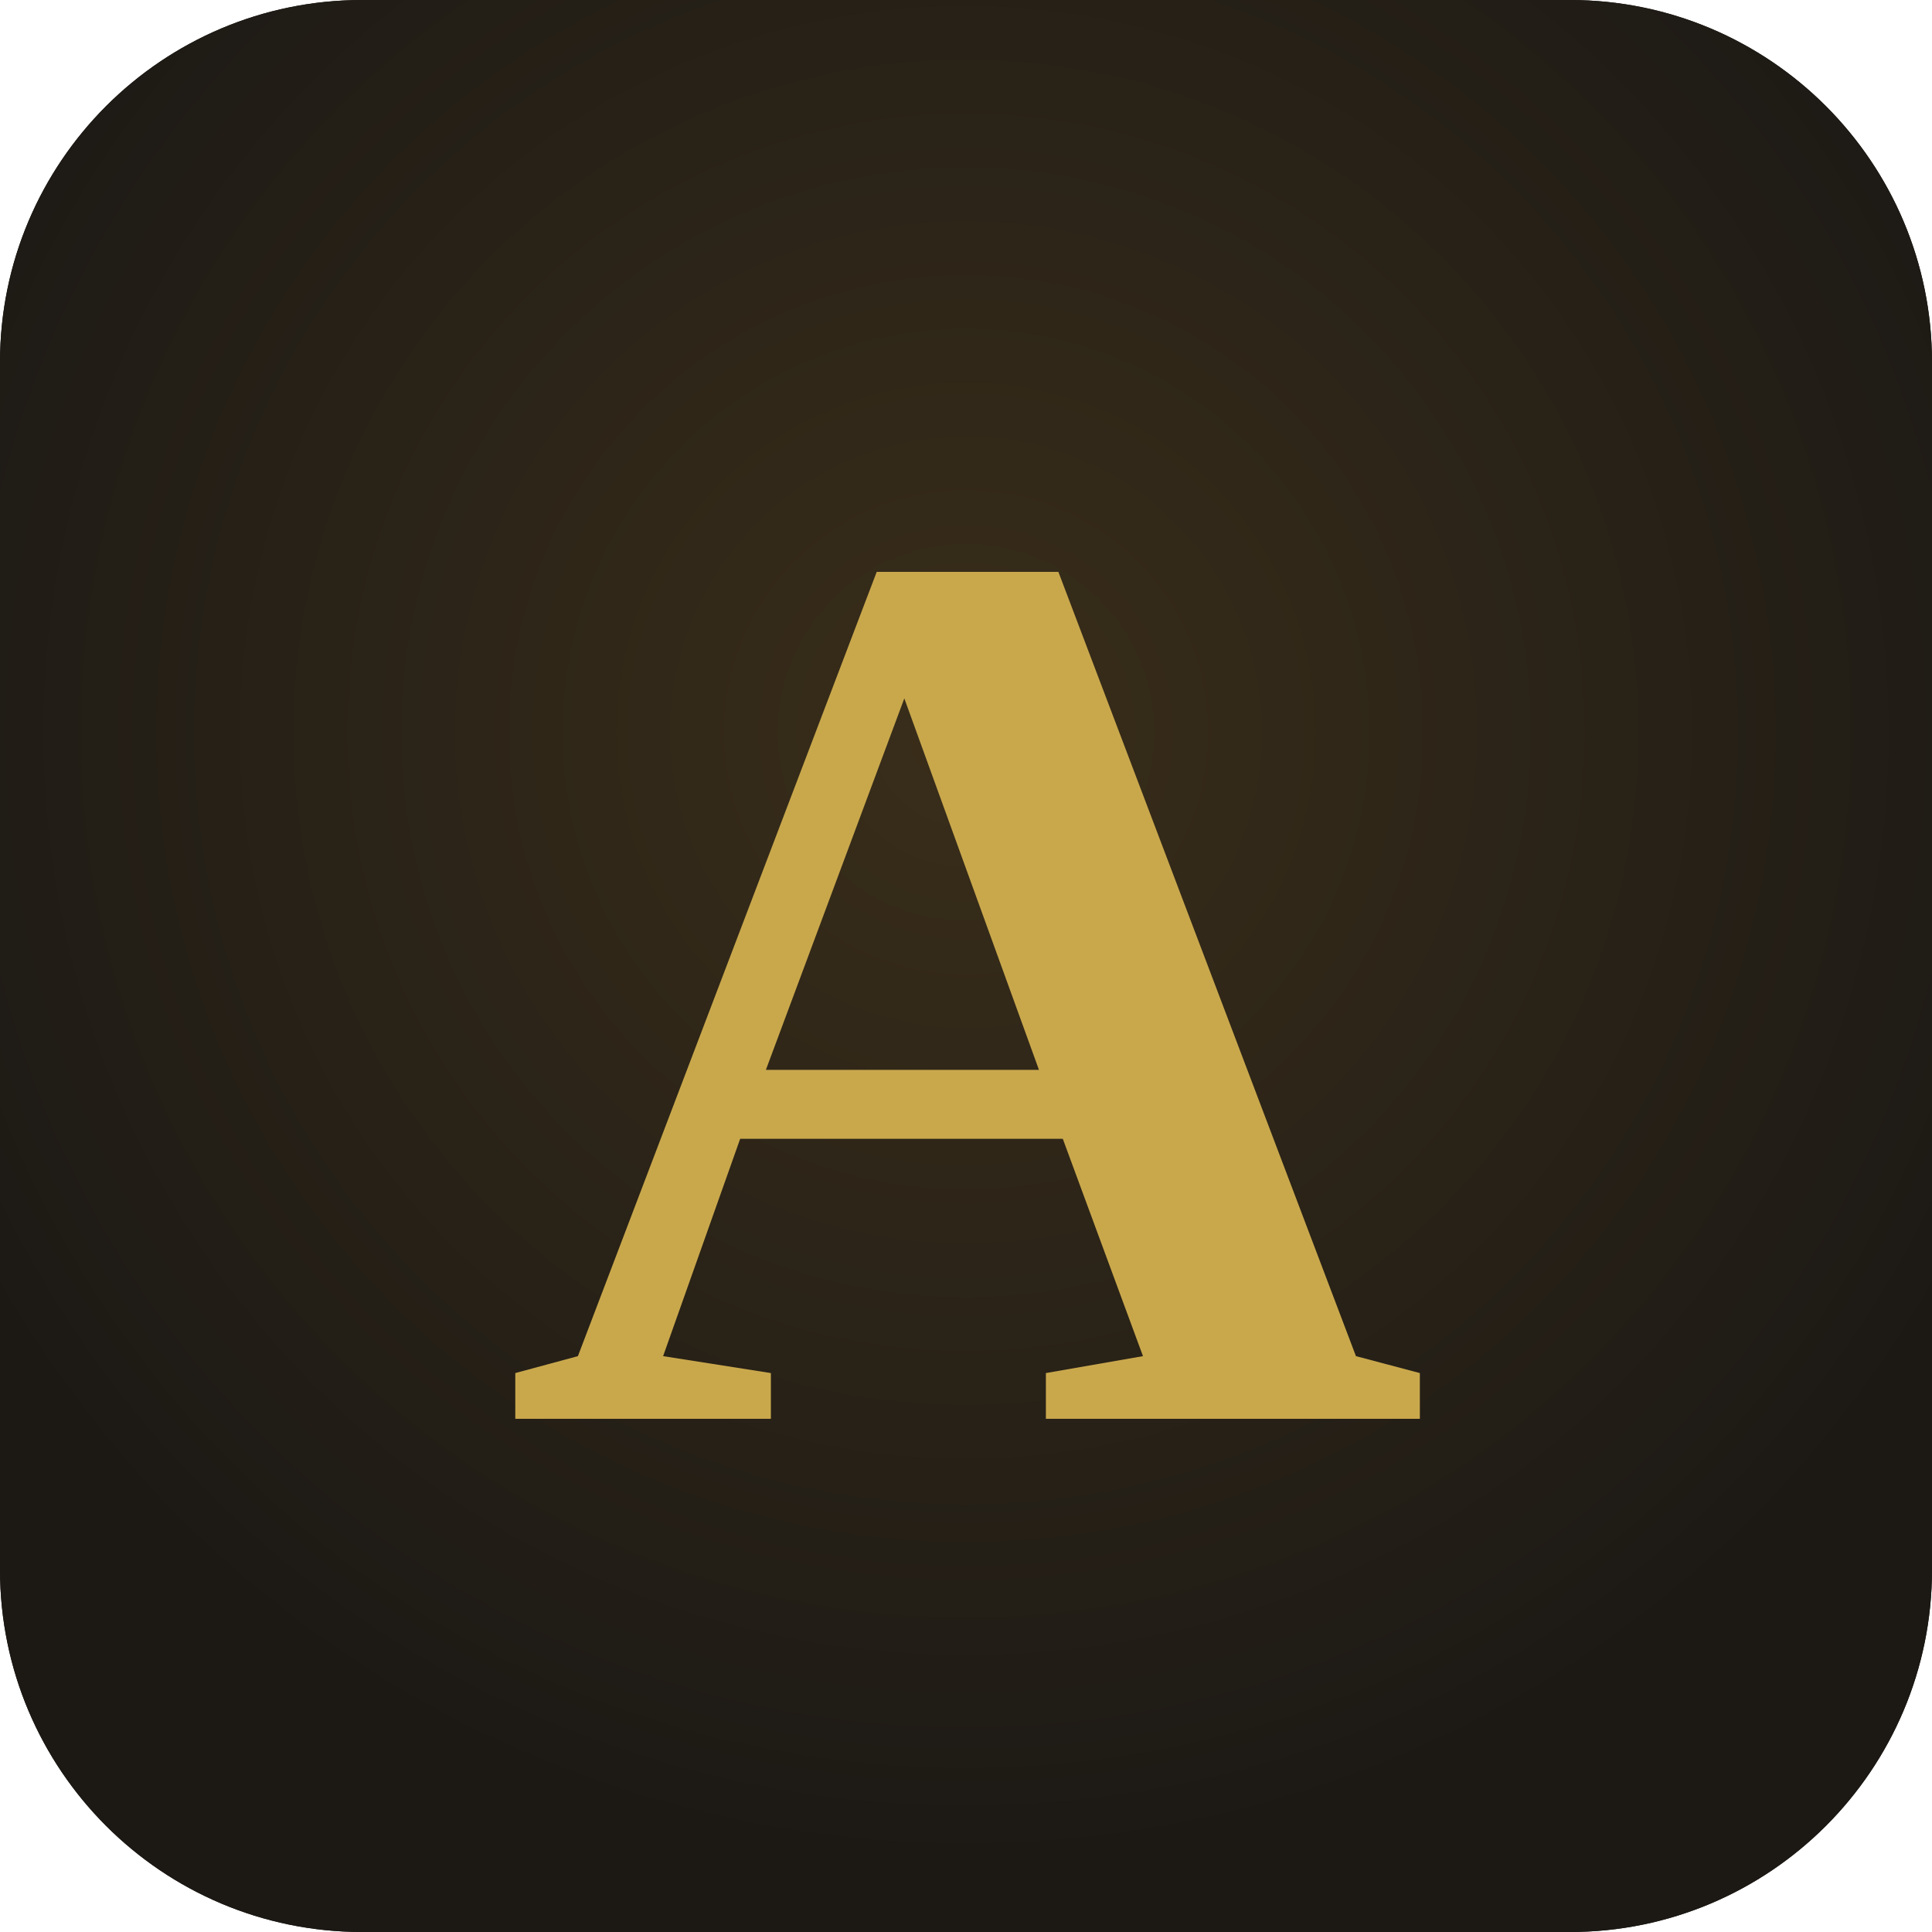
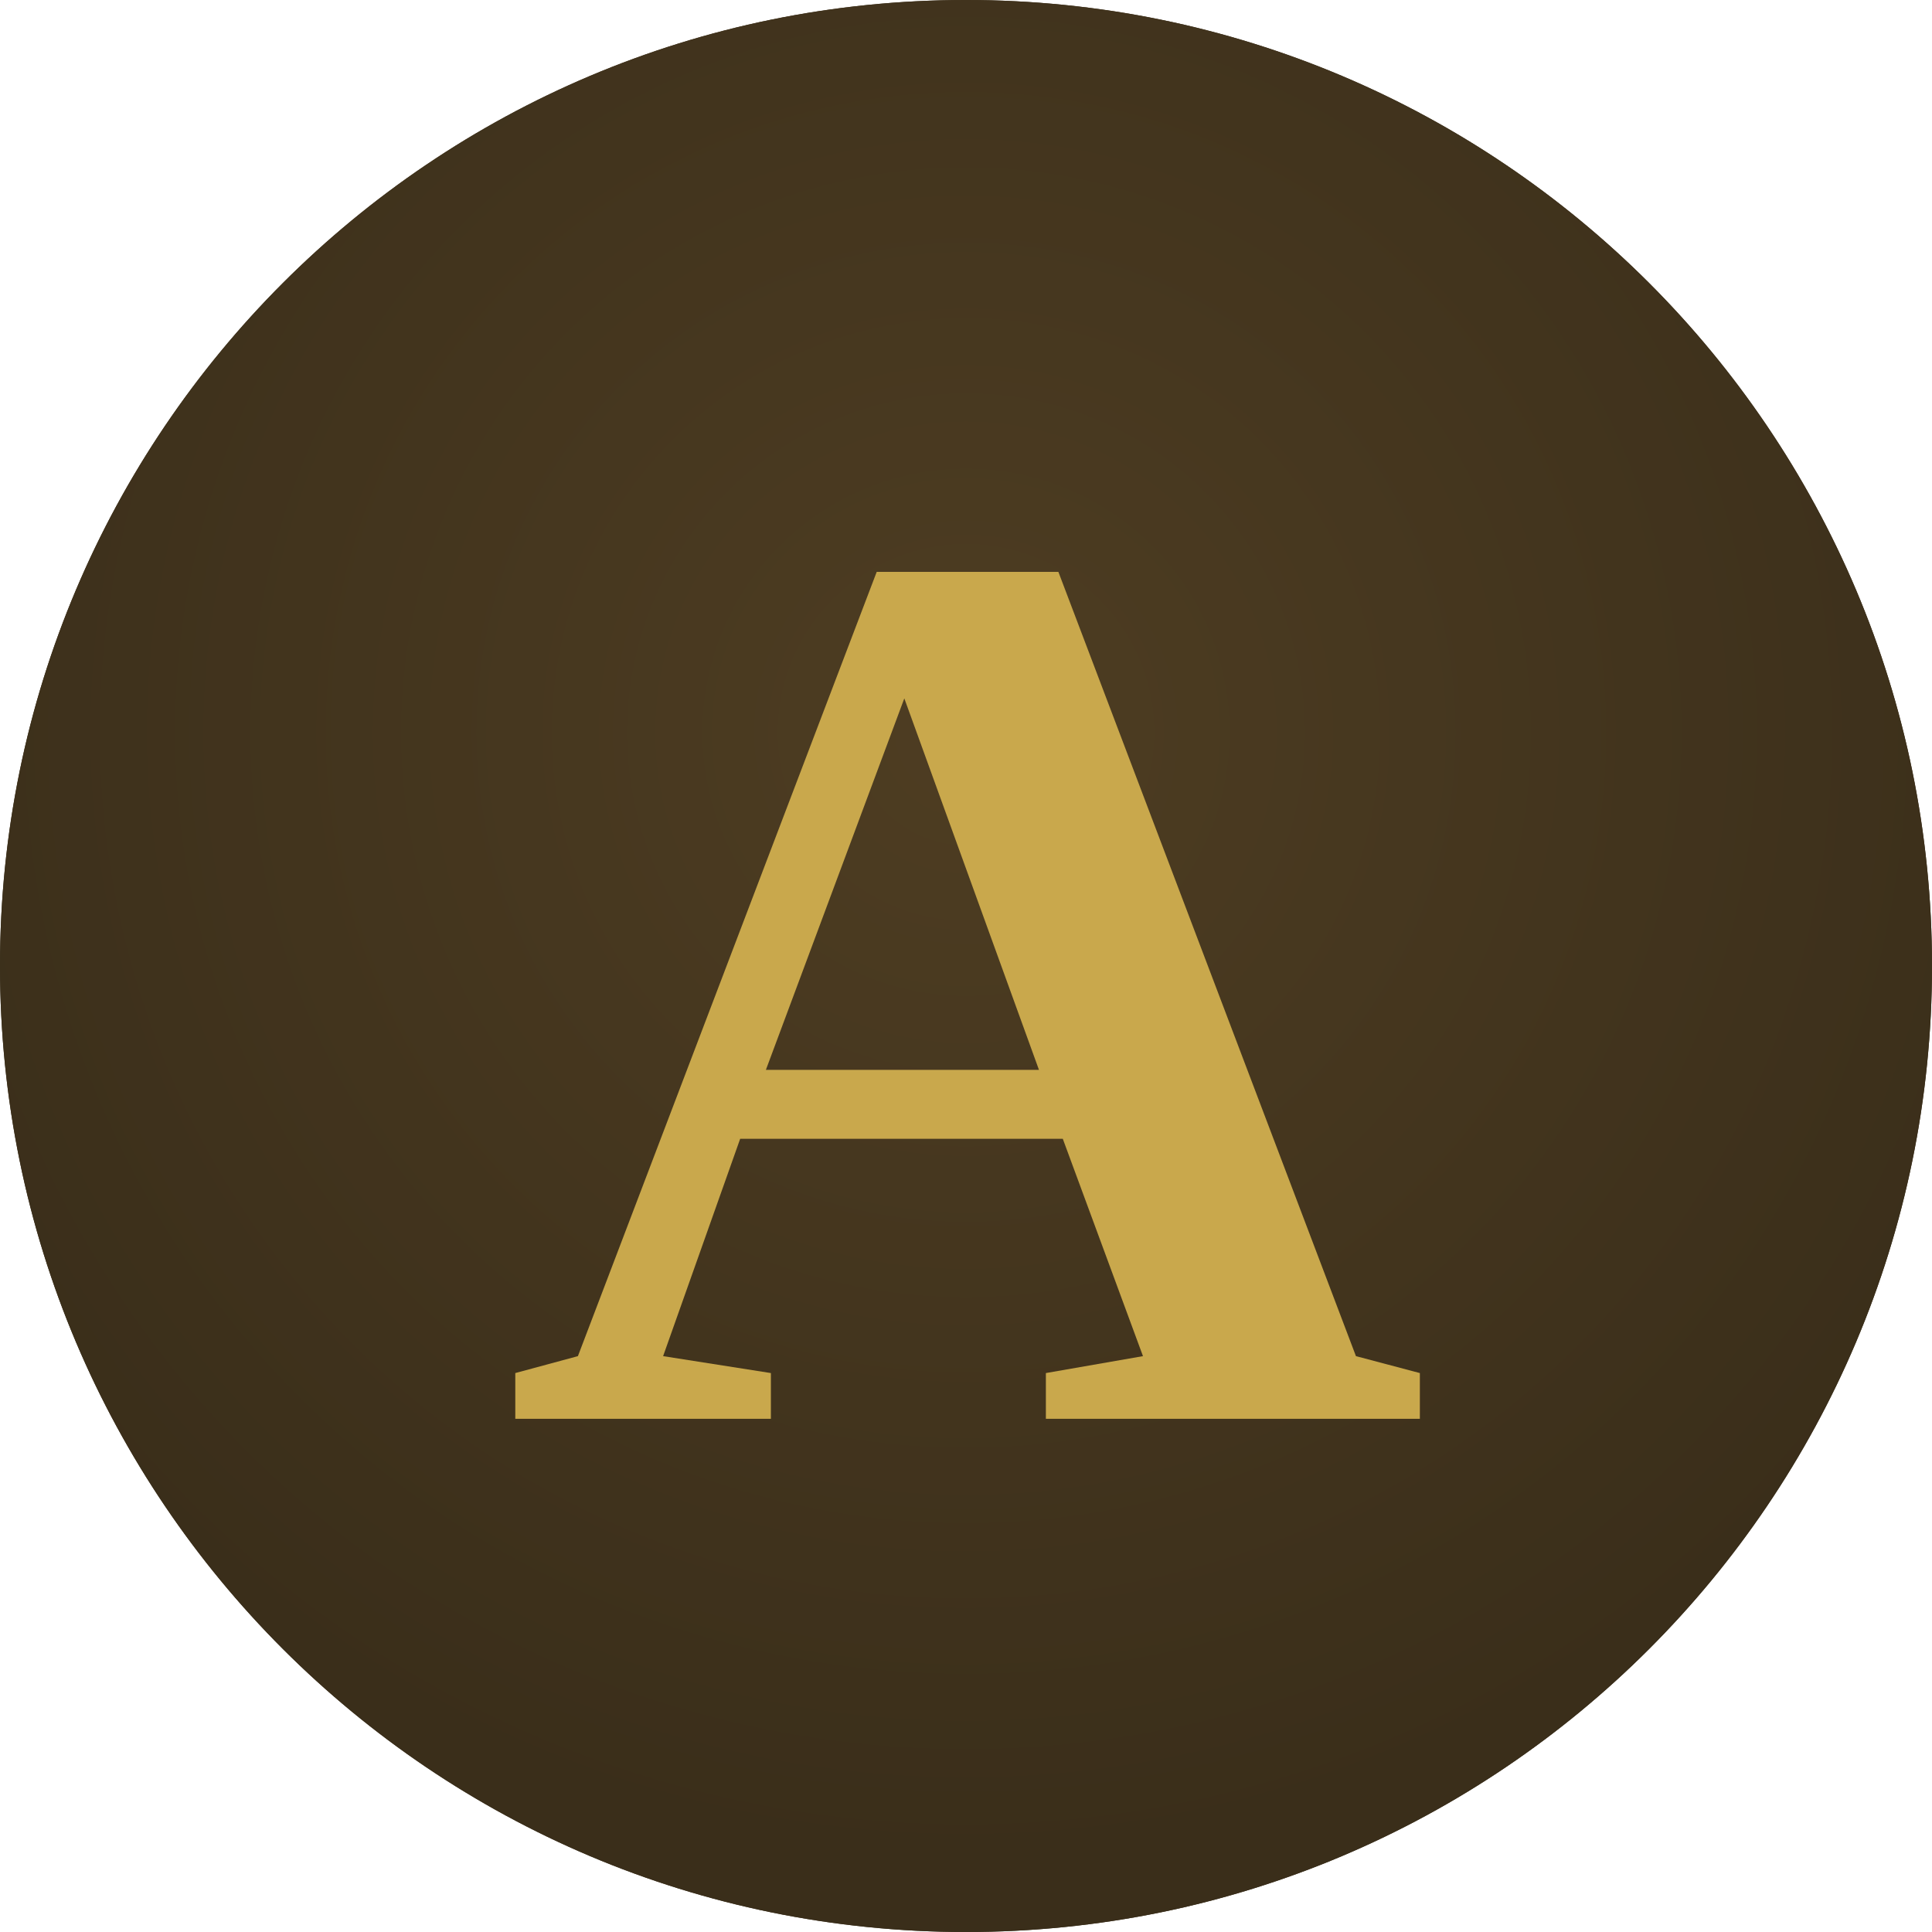
<svg xmlns="http://www.w3.org/2000/svg" viewBox="0 0 512 512">
  <defs>
    <style>
-       .bg   { fill: #1C1915; }
+       .bg   { fill: #3A2E1A; }
      .glow { fill: url(#g-dark); }
      .letter { fill: #C9A84C; }
      @media (prefers-color-scheme: light) {
        .bg     { fill: #EDE0CA; }
        .glow   { fill: url(#g-light); }
        .letter { fill: #3D5C35; }
      }
    </style>
    <radialGradient id="g-dark" cx="50%" cy="38%" r="58%">
-       <stop offset="0%" stop-color="#3A2E1A" />
-       <stop offset="100%" stop-color="#1C1915" />
+       <stop offset="0%" stop-color="#4E3D22" />
+       <stop offset="100%" stop-color="#3A2E1A" />
    </radialGradient>
    <radialGradient id="g-light" cx="50%" cy="38%" r="58%">
      <stop offset="0%" stop-color="#FAF4E6" />
      <stop offset="100%" stop-color="#EDE0CA" />
    </radialGradient>
  </defs>
-   <rect width="512" height="512" rx="96" class="bg" />
-   <rect width="512" height="512" rx="96" class="glow" opacity="1" />
+   <rect width="512" height="512" rx="256" class="bg" />
+   <rect width="512" height="512" rx="256" class="glow" opacity="1" />
  <text x="256" y="376" font-family="Georgia, 'Times New Roman', serif" font-size="340" font-weight="700" class="letter" text-anchor="middle" dominant-baseline="auto" letter-spacing="-6">A</text>
</svg>
